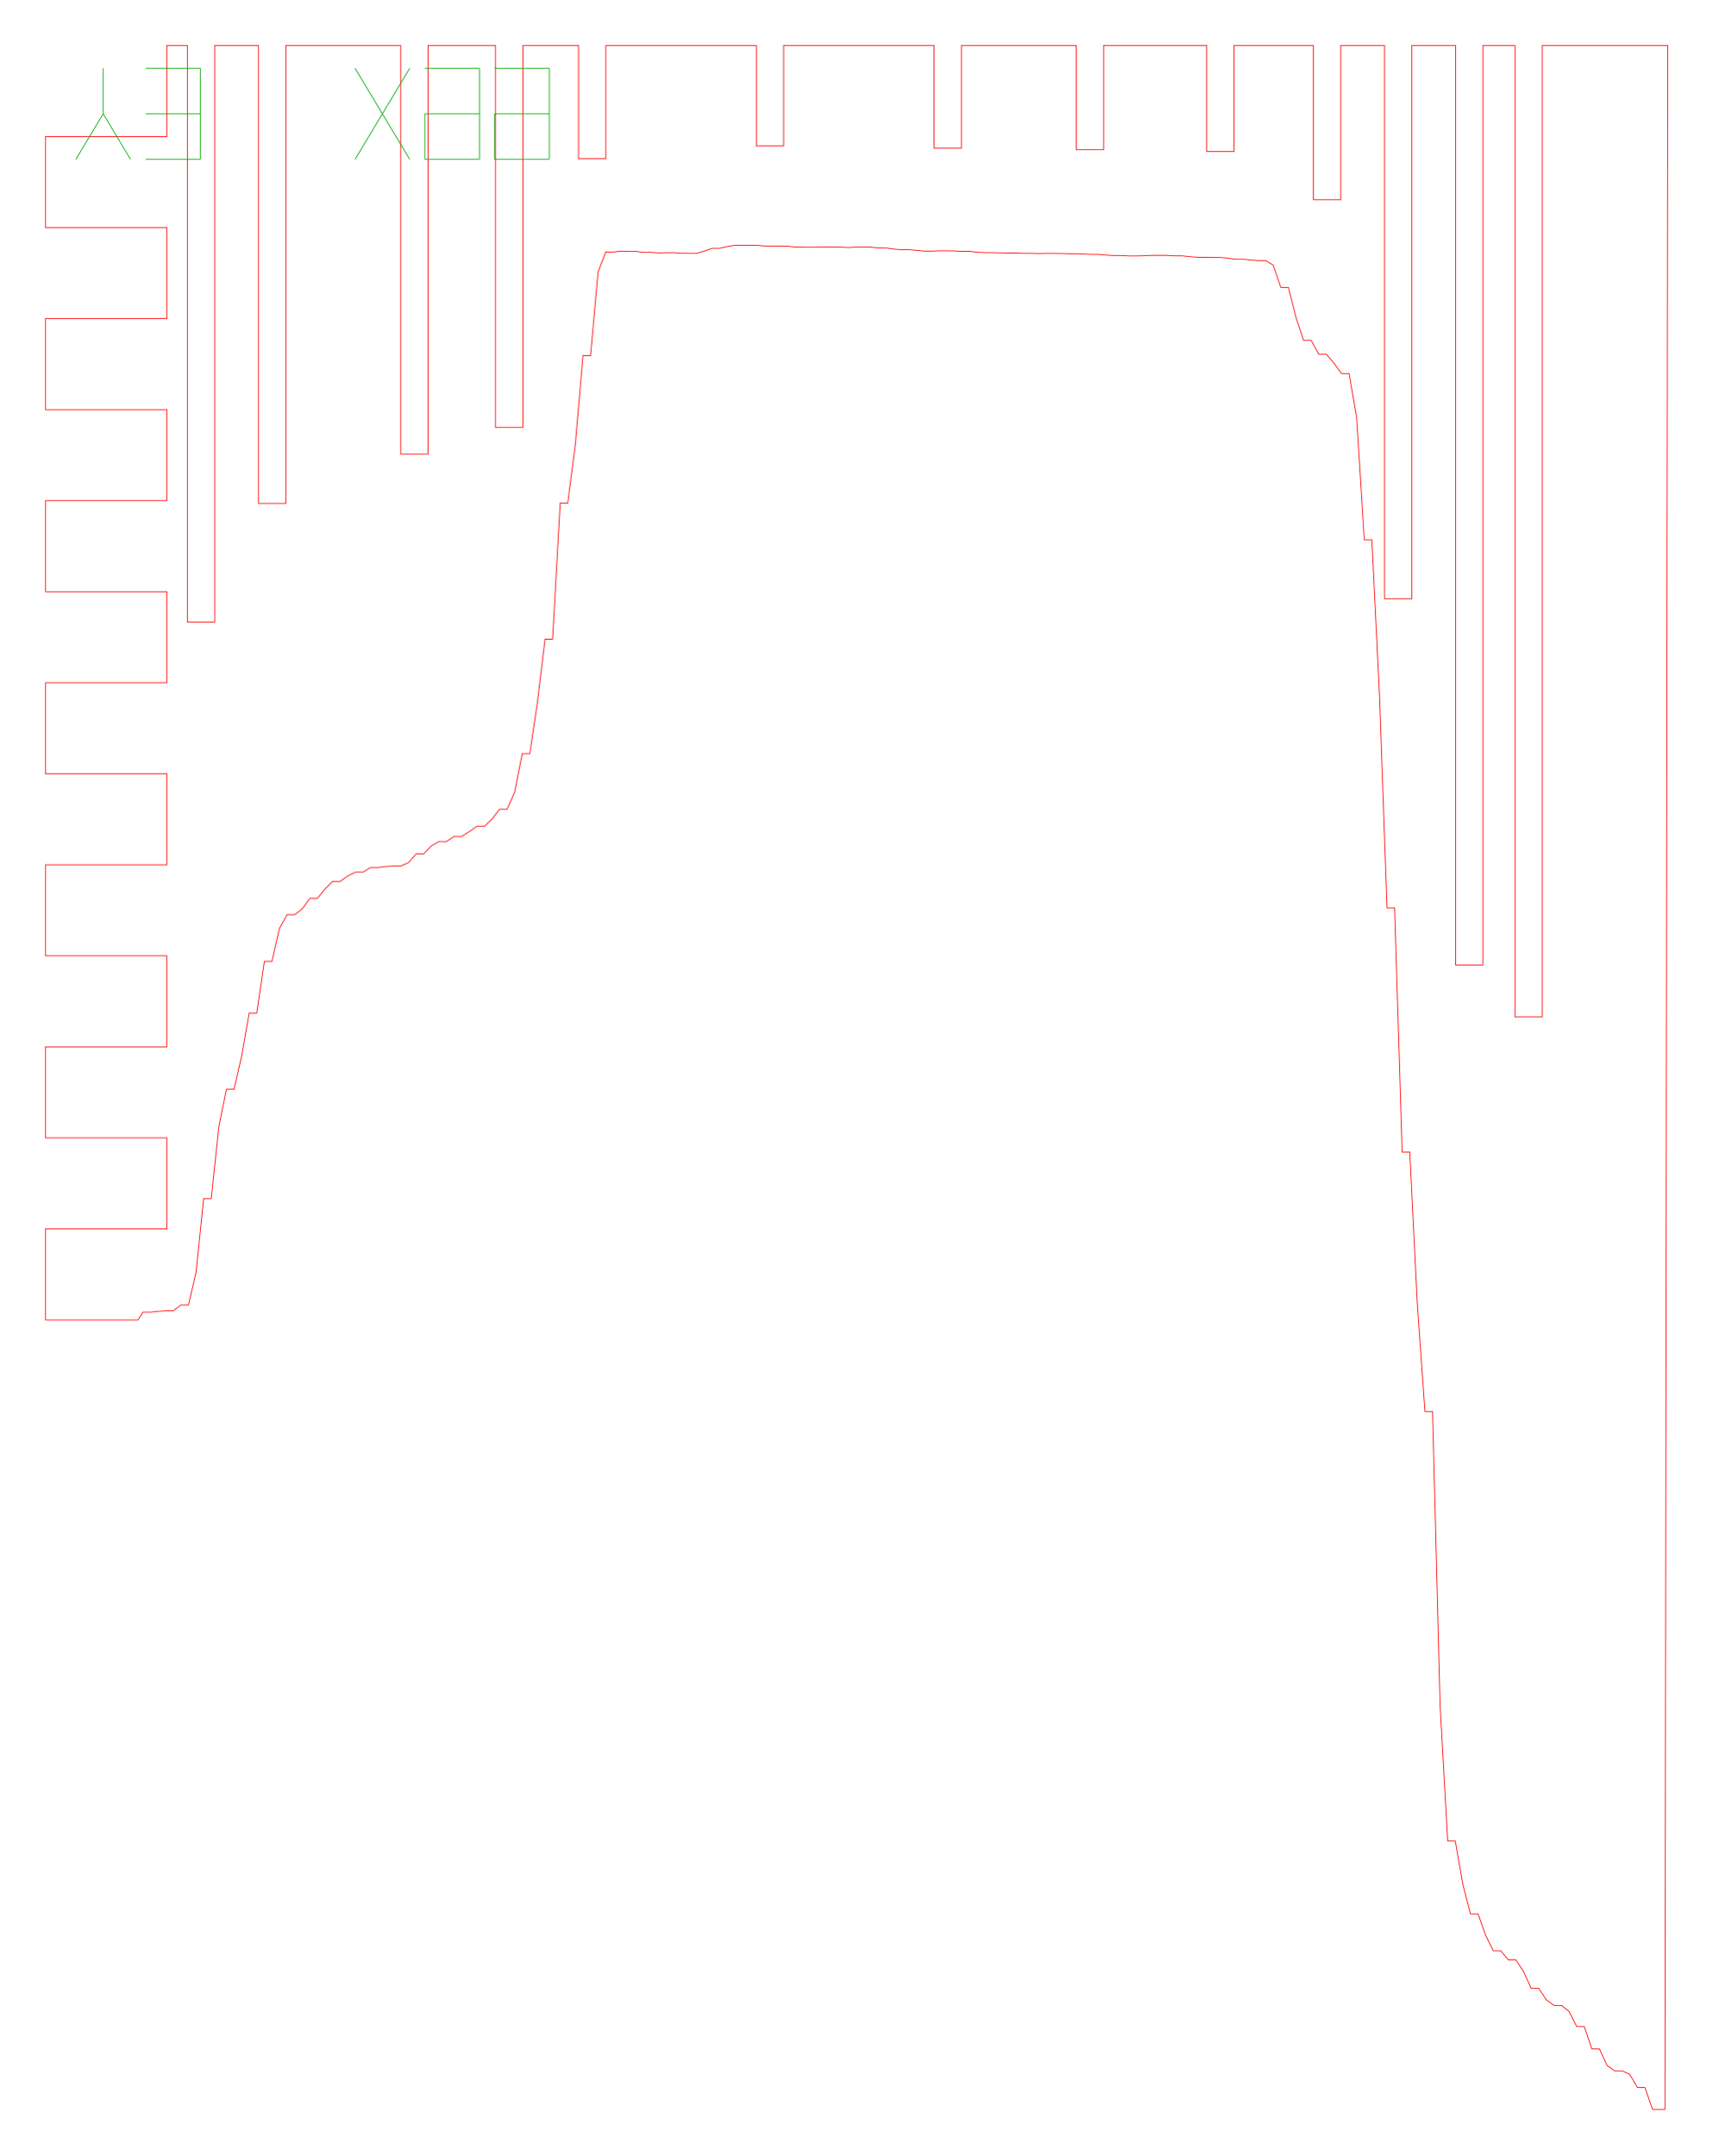
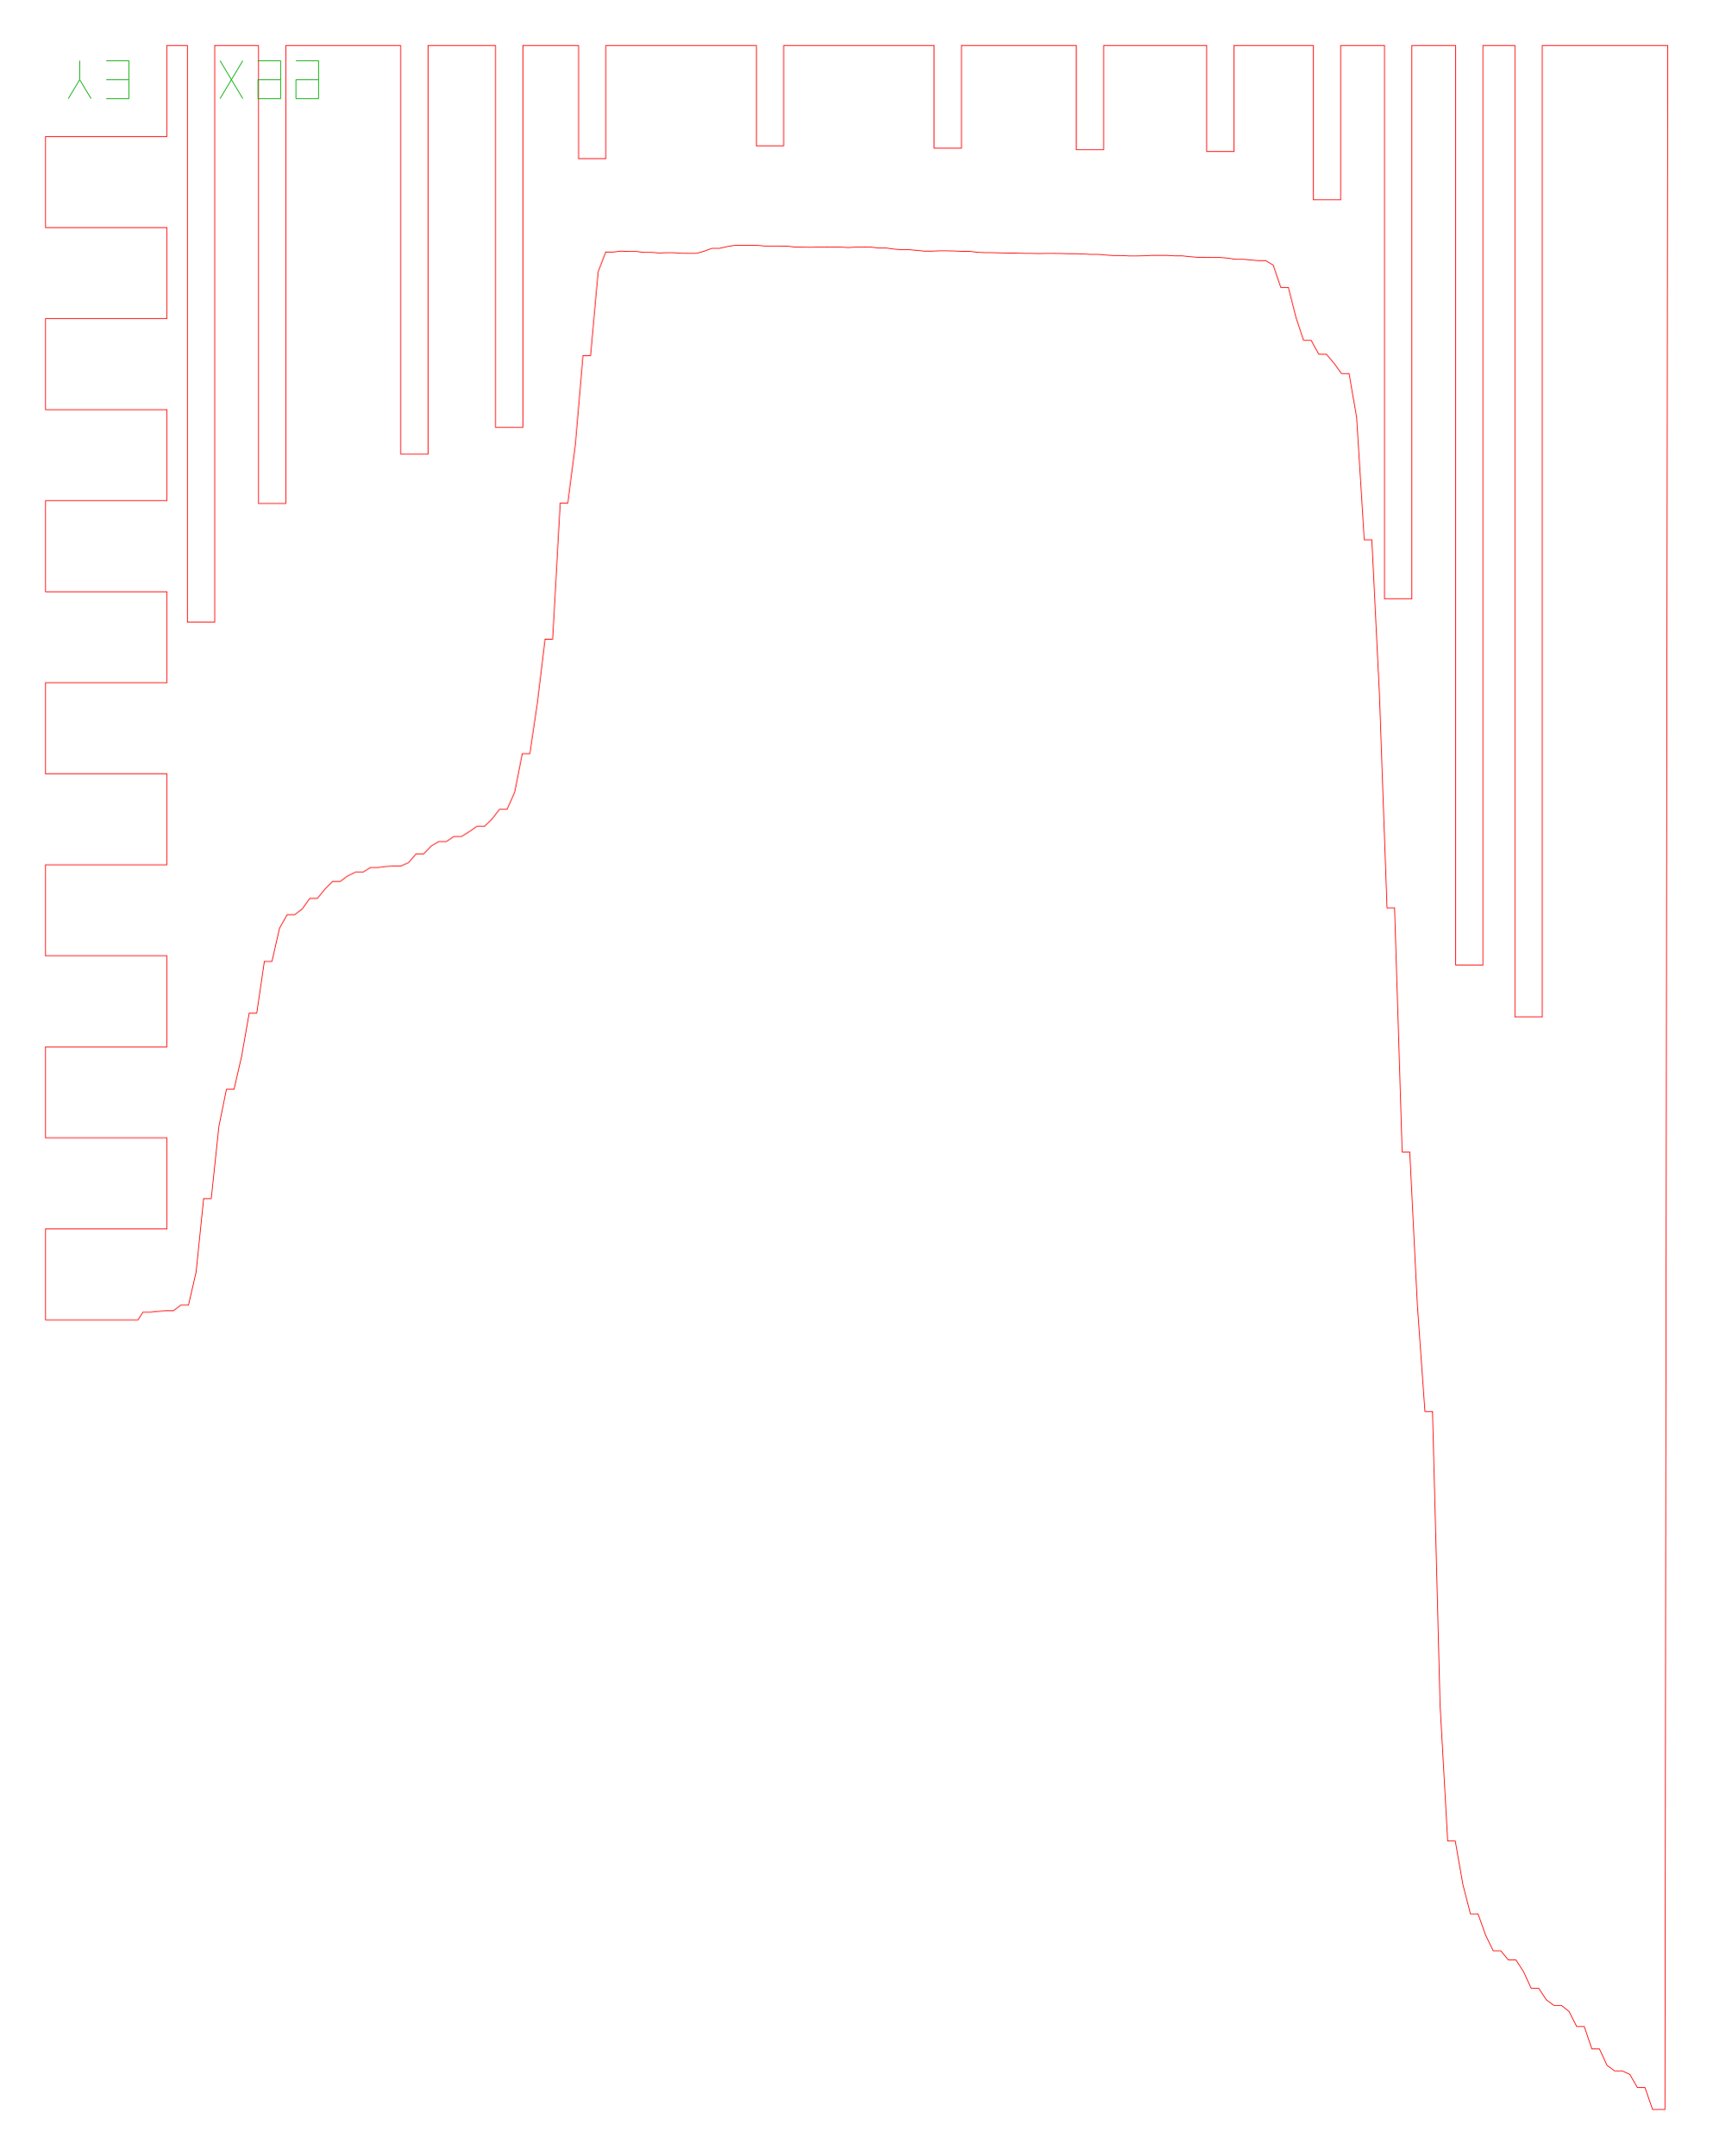
<svg xmlns="http://www.w3.org/2000/svg" width="225.8mm" height="284.1mm" viewBox="0 0 225.8 284.1">
  <path d="M 18.84,172.97 L 19.84,172.97 L 20.84,172.87 L 21.84,172.80 L 22.84,172.80 L 23.84,172.04 L 24.84,172.04 L 25.84,167.71 L 26.84,158.00 L 27.84,158.00 L 28.84,148.53 L 29.84,143.60 L 30.84,143.60 L 31.84,139.26 L 32.84,133.55 L 33.84,133.55 L 34.84,126.73 L 35.84,126.73 L 36.84,122.36 L 37.84,120.58 L 38.84,120.58 L 39.84,119.81 L 40.84,118.42 L 41.84,118.42 L 42.84,117.19 L 43.84,116.19 L 44.84,116.19 L 45.84,115.46 L 46.84,114.97 L 47.84,114.97 L 48.84,114.35 L 49.84,114.35 L 50.84,114.22 L 51.84,114.16 L 52.84,114.16 L 53.84,113.72 L 54.84,112.56 L 55.84,112.56 L 56.84,111.52 L 57.84,110.93 L 58.84,110.93 L 59.84,110.26 L 60.84,110.26 L 61.84,109.64 L 62.84,108.94 L 63.84,108.94 L 64.84,107.98 L 65.84,106.68 L 66.84,106.68 L 67.84,104.42 L 68.84,99.34 L 69.84,99.34 L 70.84,92.56 L 71.84,84.26 L 72.84,84.26 L 73.84,66.31 L 74.84,66.31 L 75.84,58.56 L 76.84,46.88 L 77.84,46.88 L 78.84,35.83 L 79.84,33.22 L 80.84,33.22 L 81.84,33.10 L 82.84,33.14 L 83.84,33.14 L 84.84,33.26 L 85.84,33.26 L 86.84,33.34 L 87.84,33.31 L 88.84,33.31 L 89.84,33.38 L 90.84,33.39 L 91.84,33.39 L 92.84,33.10 L 93.84,32.73 L 94.84,32.73 L 95.84,32.50 L 96.84,32.34 L 97.84,32.34 L 98.84,32.34 L 99.84,32.34 L 100.84,32.43 L 101.84,32.43 L 102.84,32.43 L 103.84,32.45 L 104.84,32.57 L 105.84,32.57 L 106.84,32.59 L 107.84,32.56 L 108.84,32.56 L 109.84,32.57 L 110.84,32.57 L 111.84,32.63 L 112.84,32.56 L 113.84,32.56 L 114.84,32.57 L 115.84,32.69 L 116.84,32.69 L 117.84,32.83 L 118.84,32.91 L 119.84,32.91 L 120.84,33.00 L 121.84,33.10 L 122.84,33.10 L 123.84,33.06 L 124.84,33.06 L 125.84,33.08 L 126.84,33.13 L 127.84,33.13 L 128.84,33.25 L 129.84,33.30 L 130.84,33.30 L 131.84,33.33 L 132.84,33.35 L 133.84,33.35 L 134.84,33.39 L 135.84,33.39 L 136.84,33.42 L 137.84,33.40 L 138.84,33.40 L 139.84,33.41 L 140.84,33.44 L 141.84,33.44 L 142.84,33.48 L 143.84,33.53 L 144.84,33.53 L 145.84,33.62 L 146.84,33.68 L 147.84,33.68 L 148.84,33.73 L 149.84,33.73 L 150.84,33.71 L 151.84,33.66 L 152.84,33.66 L 153.84,33.66 L 154.84,33.72 L 155.84,33.72 L 156.84,33.83 L 157.84,33.91 L 158.84,33.91 L 159.84,33.94 L 160.84,33.94 L 161.84,34.02 L 162.84,34.17 L 163.84,34.17 L 164.84,34.26 L 165.84,34.35 L 166.84,34.35 L 167.84,34.95 L 168.84,37.89 L 169.84,37.89 L 170.84,41.84 L 171.84,44.86 L 172.84,44.86 L 173.84,46.69 L 174.84,46.69 L 175.84,47.86 L 176.84,49.24 L 177.84,49.24 L 178.84,55.04 L 179.84,71.15 L 180.84,71.15 L 181.84,91.47 L 182.84,119.68 L 183.84,119.68 L 184.84,151.87 L 185.84,151.87 L 186.84,172.02 L 187.84,186.07 L 188.84,186.07 L 189.84,224.86 L 190.84,242.70 L 191.84,242.70 L 192.84,248.42 L 193.84,252.31 L 194.84,252.31 L 195.84,255.11 L 196.84,257.17 L 197.84,257.17 L 198.84,258.38 L 199.84,258.38 L 200.84,259.92 L 201.84,262.11 L 202.84,262.11 L 203.84,263.63 L 204.84,264.37 L 205.84,264.37 L 206.84,265.17 L 207.84,267.15 L 208.84,267.15 L 209.84,270.10 L 210.84,270.10 L 211.84,272.27 L 212.84,273.00 L 213.84,273.00 L 214.84,273.46 L 215.84,275.19 L 216.84,275.19 L 217.84,278.08 L 218.84,278.08 L 219.47,278.08 L 219.84,6.00 L 218.84,6.00 L 217.84,6.00 L 216.84,6.00 L 215.84,6.00 L 214.84,6.00 L 213.84,6.00 L 212.84,6.00 L 211.84,6.00 L 210.84,6.00 L 209.84,6.00 L 208.84,6.00 L 207.84,6.00 L 206.84,6.00 L 205.84,6.00 L 204.84,6.00 L 203.84,6.00 L 203.30,6.00 L 203.30,134.06 L 199.70,134.06 L 199.70,6.00 L 198.84,6.00 L 197.84,6.00 L 196.84,6.00 L 195.84,6.00 L 195.48,6.00 L 195.48,127.21 L 191.88,127.21 L 191.88,6.00 L 191.84,6.00 L 190.84,6.00 L 189.84,6.00 L 188.84,6.00 L 187.84,6.00 L 186.84,6.00 L 186.11,6.00 L 186.11,78.94 L 182.51,78.94 L 182.51,6.00 L 181.84,6.00 L 180.84,6.00 L 179.84,6.00 L 178.84,6.00 L 177.84,6.00 L 176.84,6.00 L 176.73,6.00 L 176.73,26.34 L 173.13,26.34 L 173.13,6.00 L 172.84,6.00 L 171.84,6.00 L 170.84,6.00 L 169.84,6.00 L 168.84,6.00 L 167.84,6.00 L 166.84,6.00 L 165.84,6.00 L 164.84,6.00 L 163.84,6.00 L 162.84,6.00 L 162.67,6.00 L 162.67,19.97 L 159.07,19.97 L 159.07,6.00 L 158.84,6.00 L 157.84,6.00 L 156.84,6.00 L 155.84,6.00 L 154.84,6.00 L 153.84,6.00 L 152.84,6.00 L 151.84,6.00 L 150.84,6.00 L 149.84,6.00 L 148.84,6.00 L 147.84,6.00 L 146.84,6.00 L 145.84,6.00 L 145.48,6.00 L 145.48,19.74 L 141.88,19.74 L 141.88,6.00 L 141.84,6.00 L 140.84,6.00 L 139.84,6.00 L 138.84,6.00 L 137.84,6.00 L 136.84,6.00 L 135.84,6.00 L 134.84,6.00 L 133.84,6.00 L 132.84,6.00 L 131.84,6.00 L 130.84,6.00 L 129.84,6.00 L 128.84,6.00 L 127.84,6.00 L 126.84,6.00 L 126.73,6.00 L 126.73,19.53 L 123.13,19.53 L 123.13,6.00 L 122.84,6.00 L 121.84,6.00 L 120.84,6.00 L 119.84,6.00 L 118.84,6.00 L 117.84,6.00 L 116.84,6.00 L 115.84,6.00 L 114.84,6.00 L 113.84,6.00 L 112.84,6.00 L 111.84,6.00 L 110.84,6.00 L 109.84,6.00 L 108.84,6.00 L 107.84,6.00 L 106.84,6.00 L 105.84,6.00 L 104.84,6.00 L 103.84,6.00 L 103.30,6.00 L 103.30,19.22 L 99.70,19.22 L 99.70,6.00 L 98.84,6.00 L 97.84,6.00 L 96.84,6.00 L 95.84,6.00 L 94.84,6.00 L 93.84,6.00 L 92.84,6.00 L 91.84,6.00 L 90.84,6.00 L 89.84,6.00 L 88.84,6.00 L 87.84,6.00 L 86.84,6.00 L 85.84,6.00 L 84.84,6.00 L 83.84,6.00 L 82.84,6.00 L 81.84,6.00 L 80.84,6.00 L 79.86,6.00 L 79.86,20.91 L 76.26,20.91 L 76.26,6.00 L 75.84,6.00 L 74.84,6.00 L 73.84,6.00 L 72.84,6.00 L 71.84,6.00 L 70.84,6.00 L 69.84,6.00 L 68.92,6.00 L 68.92,56.34 L 65.32,56.34 L 65.32,6.00 L 64.84,6.00 L 63.84,6.00 L 62.84,6.00 L 61.84,6.00 L 60.84,6.00 L 59.84,6.00 L 58.84,6.00 L 57.84,6.00 L 56.84,6.00 L 56.42,6.00 L 56.42,59.86 L 52.82,59.86 L 52.82,6.00 L 51.84,6.00 L 50.84,6.00 L 49.84,6.00 L 48.84,6.00 L 47.84,6.00 L 46.84,6.00 L 45.84,6.00 L 44.84,6.00 L 43.84,6.00 L 42.84,6.00 L 41.84,6.00 L 40.84,6.00 L 39.84,6.00 L 38.84,6.00 L 37.84,6.00 L 37.67,6.00 L 37.67,66.36 L 34.07,66.36 L 34.07,6.00 L 33.84,6.00 L 32.84,6.00 L 31.84,6.00 L 30.84,6.00 L 29.84,6.00 L 28.84,6.00 L 28.30,6.00 L 28.30,82.00 L 24.70,82.00 L 24.70,6.00 L 23.84,6.00 L 22.84,6.00 L 22.00,6.00 L 22.00,18.00 L 14.00,18.00 L 6.00,18.00 L 6.00,30.00 L 14.00,30.00 L 22.00,30.00 L 22.00,42.00 L 14.00,42.00 L 6.00,42.00 L 6.00,54.00 L 14.00,54.00 L 22.00,54.00 L 22.00,66.00 L 14.00,66.00 L 6.00,66.00 L 6.00,78.00 L 14.00,78.00 L 22.00,78.00 L 22.00,90.00 L 14.00,90.00 L 6.00,90.00 L 6.00,102.00 L 14.00,102.00 L 22.00,102.00 L 22.00,114.00 L 14.00,114.00 L 6.00,114.00 L 6.00,126.00 L 14.00,126.00 L 22.00,126.00 L 22.00,138.00 L 14.00,138.00 L 6.00,138.00 L 6.00,150.00 L 14.00,150.00 L 22.00,150.00 L 22.00,162.00 L 14.00,162.00 L 6.00,162.00 L 6.00,174.00 L 14.00,174.00 L 18.19,174.00 L 18.84,172.97 Z" fill="none" stroke="#f00" stroke-width="0.1" />
-   <path d="M 10.00,21.00 L 13.60,15.00" fill="none" stroke="#0a0" stroke-width="0.1" />
-   <path d="M 17.20,21.00 L 13.60,15.00" fill="none" stroke="#0a0" stroke-width="0.1" />
-   <path d="M 13.60,15.00 L 13.60,9.00" fill="none" stroke="#0a0" stroke-width="0.1" />
-   <path d="M 19.20,21.00 L 26.40,21.00" fill="none" stroke="#0a0" stroke-width="0.1" />
-   <path d="M 26.40,21.00 L 26.40,15.00" fill="none" stroke="#0a0" stroke-width="0.1" />
-   <path d="M 19.20,15.00 L 26.40,15.00" fill="none" stroke="#0a0" stroke-width="0.1" />
-   <path d="M 26.40,15.00 L 26.40,9.00" fill="none" stroke="#0a0" stroke-width="0.1" />
-   <path d="M 19.20,9.00 L 26.40,9.00" fill="none" stroke="#0a0" stroke-width="0.1" />
-   <path d="M 46.80,21.00 L 54.00,9.00" fill="none" stroke="#0a0" stroke-width="0.1" />
-   <path d="M 46.80,9.00 L 54.00,21.00" fill="none" stroke="#0a0" stroke-width="0.1" />
-   <path d="M 56.00,21.00 L 63.20,21.00" fill="none" stroke="#0a0" stroke-width="0.1" />
-   <path d="M 63.20,21.00 L 63.20,15.00" fill="none" stroke="#0a0" stroke-width="0.1" />
-   <path d="M 63.20,15.00 L 63.20,9.00" fill="none" stroke="#0a0" stroke-width="0.1" />
-   <path d="M 56.00,9.00 L 63.20,9.00" fill="none" stroke="#0a0" stroke-width="0.1" />
-   <path d="M 56.00,21.00 L 56.00,15.00" fill="none" stroke="#0a0" stroke-width="0.1" />
-   <path d="M 56.00,15.00 L 63.20,15.00" fill="none" stroke="#0a0" stroke-width="0.1" />
-   <path d="M 65.20,21.00 L 72.40,21.00" fill="none" stroke="#0a0" stroke-width="0.1" />
-   <path d="M 72.40,21.00 L 72.40,15.00" fill="none" stroke="#0a0" stroke-width="0.1" />
-   <path d="M 72.40,15.00 L 72.40,9.00" fill="none" stroke="#0a0" stroke-width="0.1" />
-   <path d="M 65.20,9.00 L 72.40,9.00" fill="none" stroke="#0a0" stroke-width="0.1" />
-   <path d="M 65.20,21.00 L 65.20,15.00" fill="none" stroke="#0a0" stroke-width="0.1" />
-   <path d="M 65.20,15.00 L 72.40,15.00" fill="none" stroke="#0a0" stroke-width="0.1" />
+   <path d="M 9.00,13.00 L 10.50,10.50" fill="none" stroke="#0a0" stroke-width="0.1" />
+   <path d="M 12.00,13.00 L 10.50,10.50" fill="none" stroke="#0a0" stroke-width="0.1" />
+   <path d="M 10.50,10.50 L 10.50,8.00" fill="none" stroke="#0a0" stroke-width="0.1" />
+   <path d="M 14.00,13.00 L 17.00,13.00" fill="none" stroke="#0a0" stroke-width="0.1" />
+   <path d="M 17.00,13.00 L 17.00,10.50" fill="none" stroke="#0a0" stroke-width="0.1" />
+   <path d="M 14.00,10.50 L 17.00,10.50" fill="none" stroke="#0a0" stroke-width="0.1" />
+   <path d="M 17.00,10.50 L 17.00,8.00" fill="none" stroke="#0a0" stroke-width="0.1" />
+   <path d="M 14.00,8.00 L 17.00,8.00" fill="none" stroke="#0a0" stroke-width="0.1" />
+   <path d="M 29.00,13.00 L 32.00,8.00" fill="none" stroke="#0a0" stroke-width="0.1" />
+   <path d="M 29.00,8.00 L 32.00,13.00" fill="none" stroke="#0a0" stroke-width="0.1" />
+   <path d="M 34.00,13.00 L 37.00,13.00" fill="none" stroke="#0a0" stroke-width="0.1" />
+   <path d="M 37.00,13.00 L 37.00,10.50" fill="none" stroke="#0a0" stroke-width="0.1" />
+   <path d="M 37.00,10.50 L 37.00,8.00" fill="none" stroke="#0a0" stroke-width="0.1" />
+   <path d="M 34.00,8.00 L 37.00,8.00" fill="none" stroke="#0a0" stroke-width="0.1" />
+   <path d="M 34.00,13.00 L 34.00,10.50" fill="none" stroke="#0a0" stroke-width="0.1" />
+   <path d="M 34.00,10.50 L 37.00,10.50" fill="none" stroke="#0a0" stroke-width="0.1" />
+   <path d="M 39.00,13.00 L 42.00,13.00" fill="none" stroke="#0a0" stroke-width="0.1" />
+   <path d="M 42.00,13.00 L 42.00,10.50" fill="none" stroke="#0a0" stroke-width="0.1" />
+   <path d="M 42.00,10.50 L 42.00,8.00" fill="none" stroke="#0a0" stroke-width="0.1" />
+   <path d="M 39.00,8.00 L 42.00,8.00" fill="none" stroke="#0a0" stroke-width="0.1" />
+   <path d="M 39.00,13.00 L 39.00,10.50" fill="none" stroke="#0a0" stroke-width="0.1" />
+   <path d="M 39.00,10.50 L 42.00,10.50" fill="none" stroke="#0a0" stroke-width="0.1" />
</svg>
